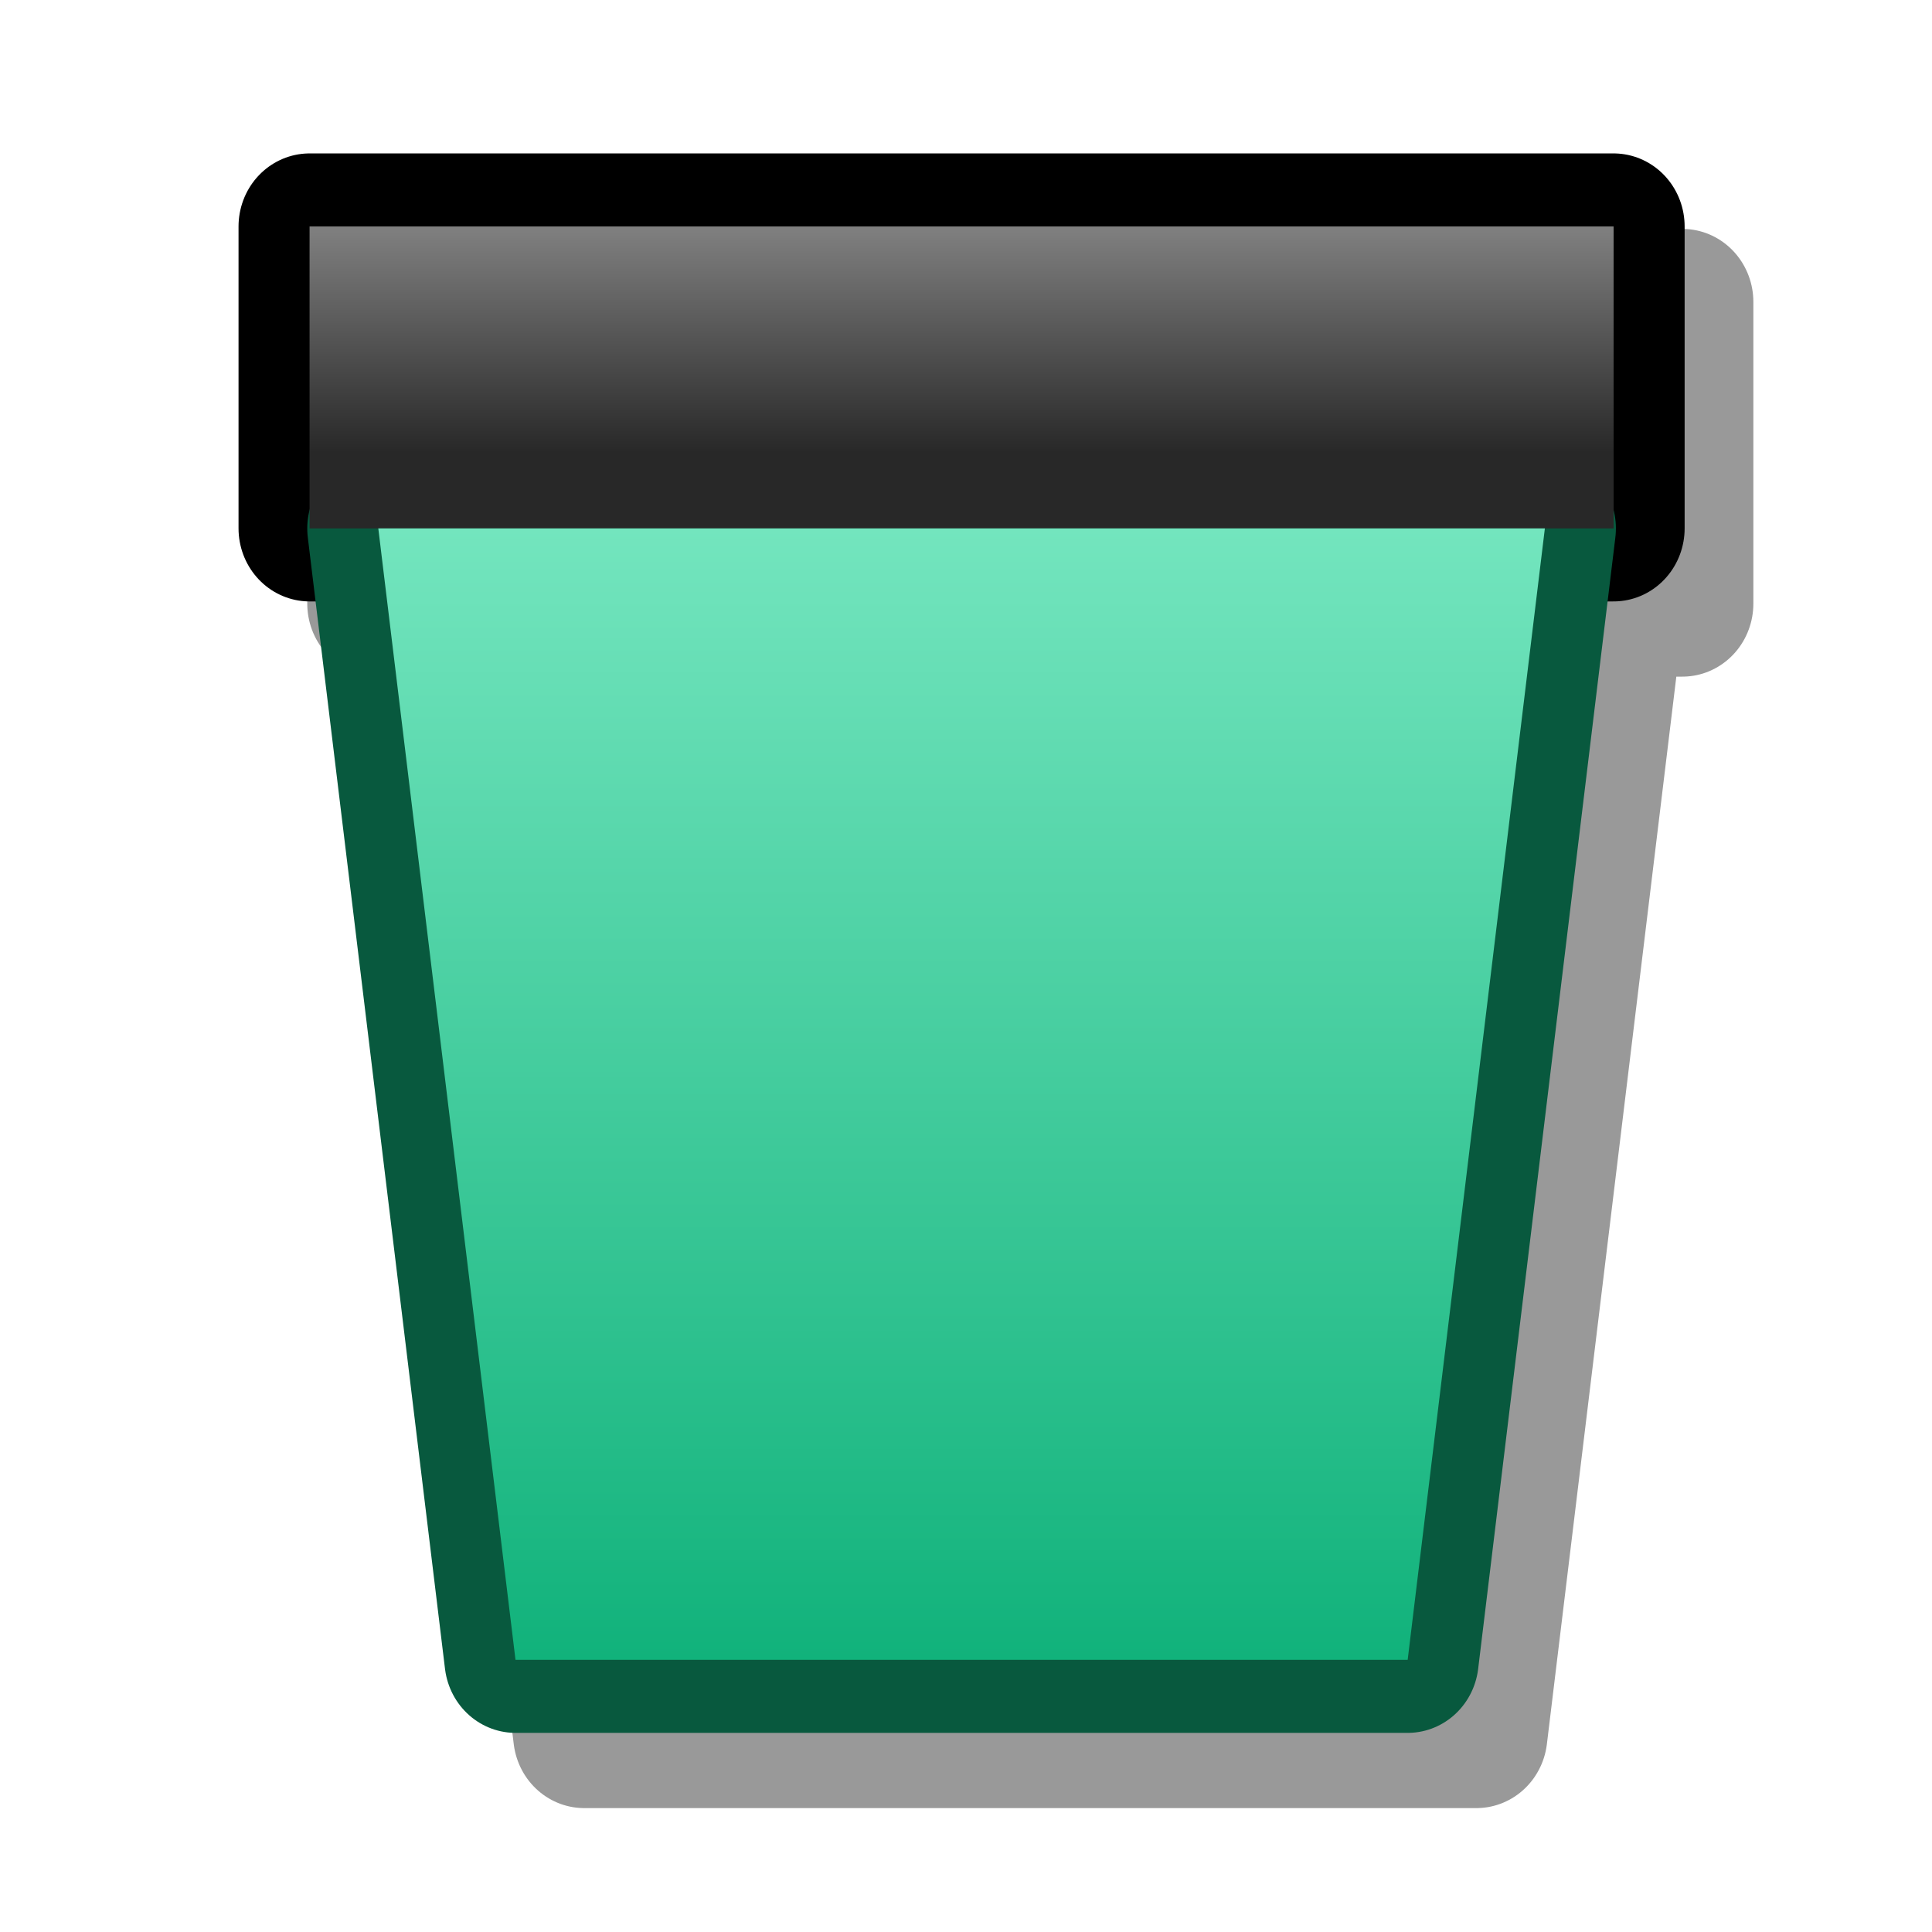
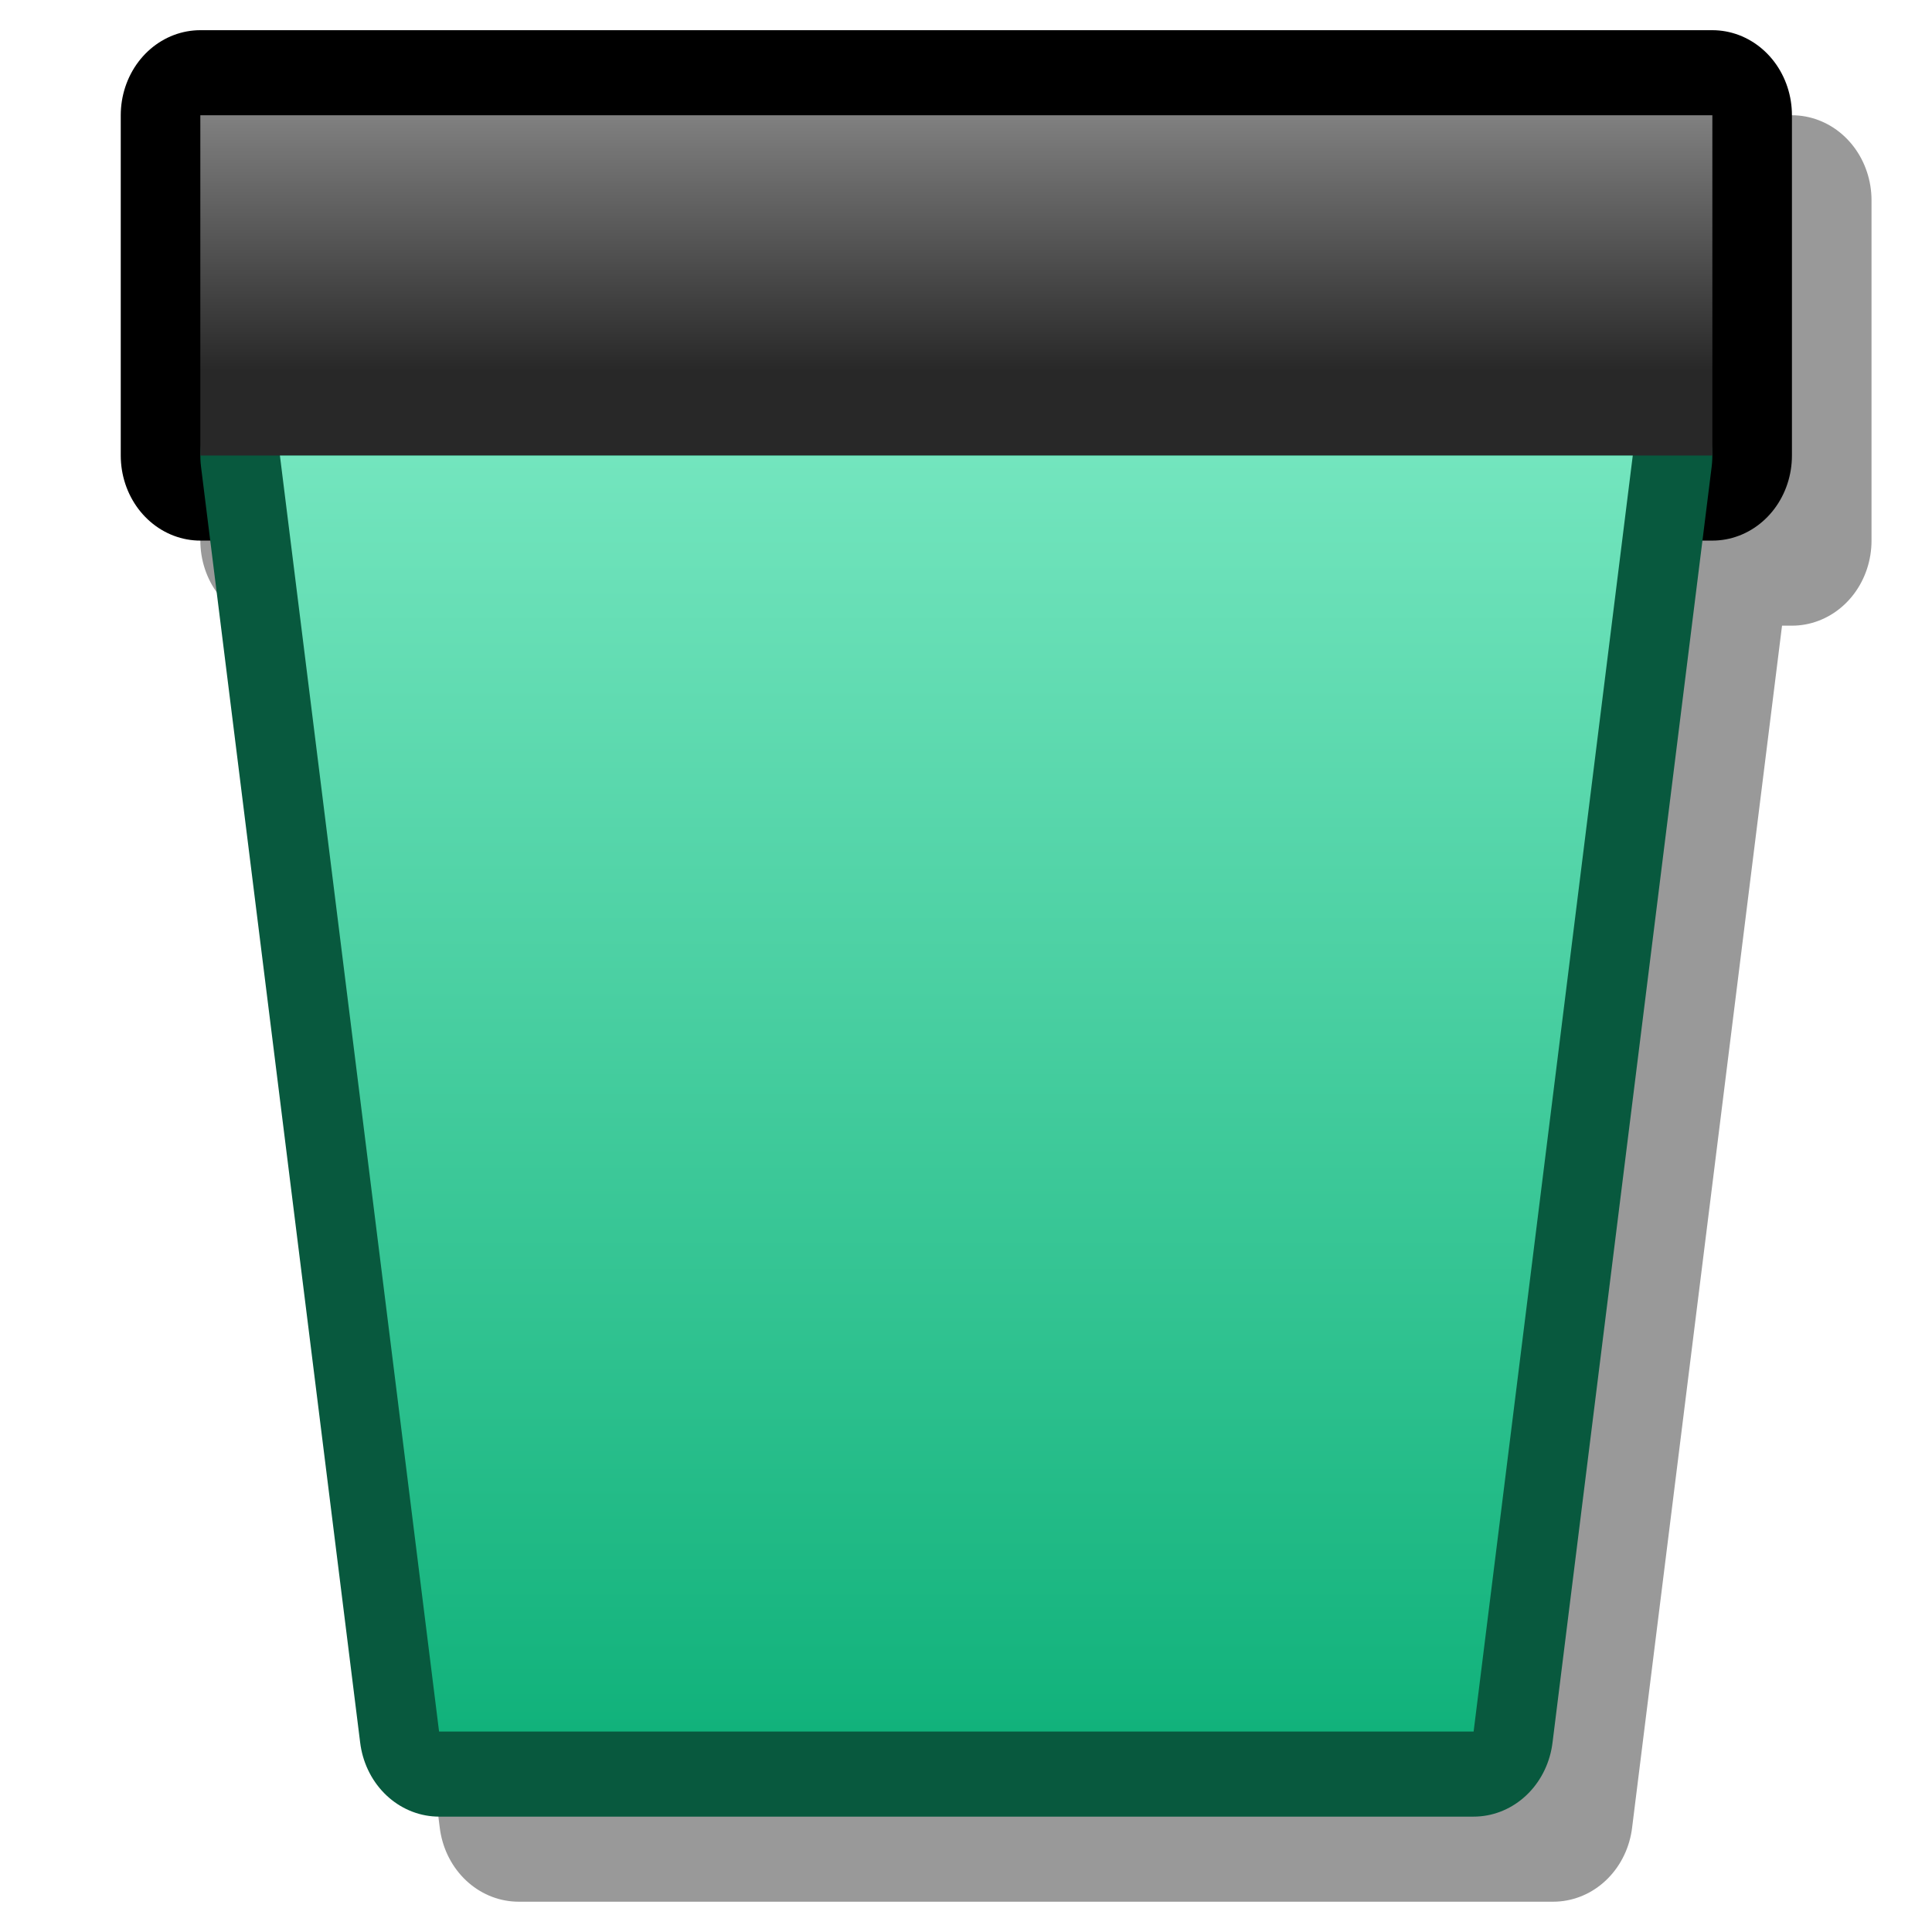
<svg xmlns="http://www.w3.org/2000/svg" version="1.1" width="64" height="64" color-interpolation="linearRGB">
  <g>
-     <path style="fill:none; stroke:#000000; stroke-opacity:0.4; stroke-width:5.457; stroke-linecap:round; stroke-linejoin:round" d="M51.45 60.17L56.72 17.9H11.9L17.18 60.17H51.45z            M59.36 17.9V6.63H9.27V17.9H59.36z" transform="matrix(0.8624,0,0,0.8867,4.5372,4.1233)" />
-     <path style="fill:none; stroke:#000000; stroke-width:5.457; stroke-linecap:round; stroke-linejoin:round" d="M56.72 15.09V3.81H6.63V15.09H56.72z" transform="matrix(0.8624,0,0,0.8867,4.5372,4.1233)" />
-     <path style="fill:none; stroke:#08593e; stroke-width:5.457; stroke-linecap:round; stroke-linejoin:round" d="M48.81 57.36L54.08 15.09H9.27L14.54 57.36H48.81z" transform="matrix(0.8624,0,0,0.8867,4.5372,4.1233)" />
-     <linearGradient id="gradient0" gradientUnits="userSpaceOnUse" x1="172.71" y1="3.81" x2="172.71" y2="12.27">
+     <path style="fill:none; stroke:#000000; stroke-opacity:0.4; stroke-width:4; stroke-linecap:round; stroke-linejoin:round" d="M34 40L38 10H4L8 40H34z            M40 10V2H2V10H40z" transform="matrix(1.3181,0,0,1.409,6.6363,3.8181)" />
+     <path style="fill:none; stroke:#000000; stroke-width:4; stroke-linecap:round; stroke-linejoin:round" d="M40 10V2H2V10H40z" transform="matrix(1.3181,0,0,1.409,4,1)" />
+     <path style="fill:none; stroke:#08593e; stroke-width:4; stroke-linecap:round; stroke-linejoin:round" d="M34 40L38 10H4L8 40H34z" transform="matrix(1.3181,0,0,1.409,4,1)" />
+     <linearGradient id="gradient0" gradientUnits="userSpaceOnUse" x1="128" y1="2" x2="128" y2="8">
      <stop offset="0" stop-color="#808080" />
      <stop offset="1" stop-color="#282828" />
    </linearGradient>
-     <path style="fill:url(#gradient0)" d="M56.72 15.09V3.81H6.63V15.09H56.72z" transform="matrix(0.8624,0,0,0.8867,4.5372,4.1233)" />
-     <linearGradient id="gradient1" gradientUnits="userSpaceOnUse" x1="172.71" y1="15.09" x2="172.71" y2="57.36">
+     <path style="fill:url(#gradient0)" d="M40 10V2H2V10H40z" transform="matrix(1.3181,0,0,1.409,4,1)" />
+     <linearGradient id="gradient1" gradientUnits="userSpaceOnUse" x1="128" y1="10" x2="128" y2="40">
      <stop offset="0" stop-color="#73e5be" />
      <stop offset="1" stop-color="#11b27b" />
    </linearGradient>
-     <path style="fill:url(#gradient1)" d="M48.81 57.36L54.08 15.09H9.27L14.54 57.36H48.81z" transform="matrix(0.8624,0,0,0.8867,4.5372,4.1233)" />
+     <path style="fill:url(#gradient1)" d="M34 40L38 10H4L8 40H34z" transform="matrix(1.3181,0,0,1.409,4,1)" />
  </g>
</svg>
